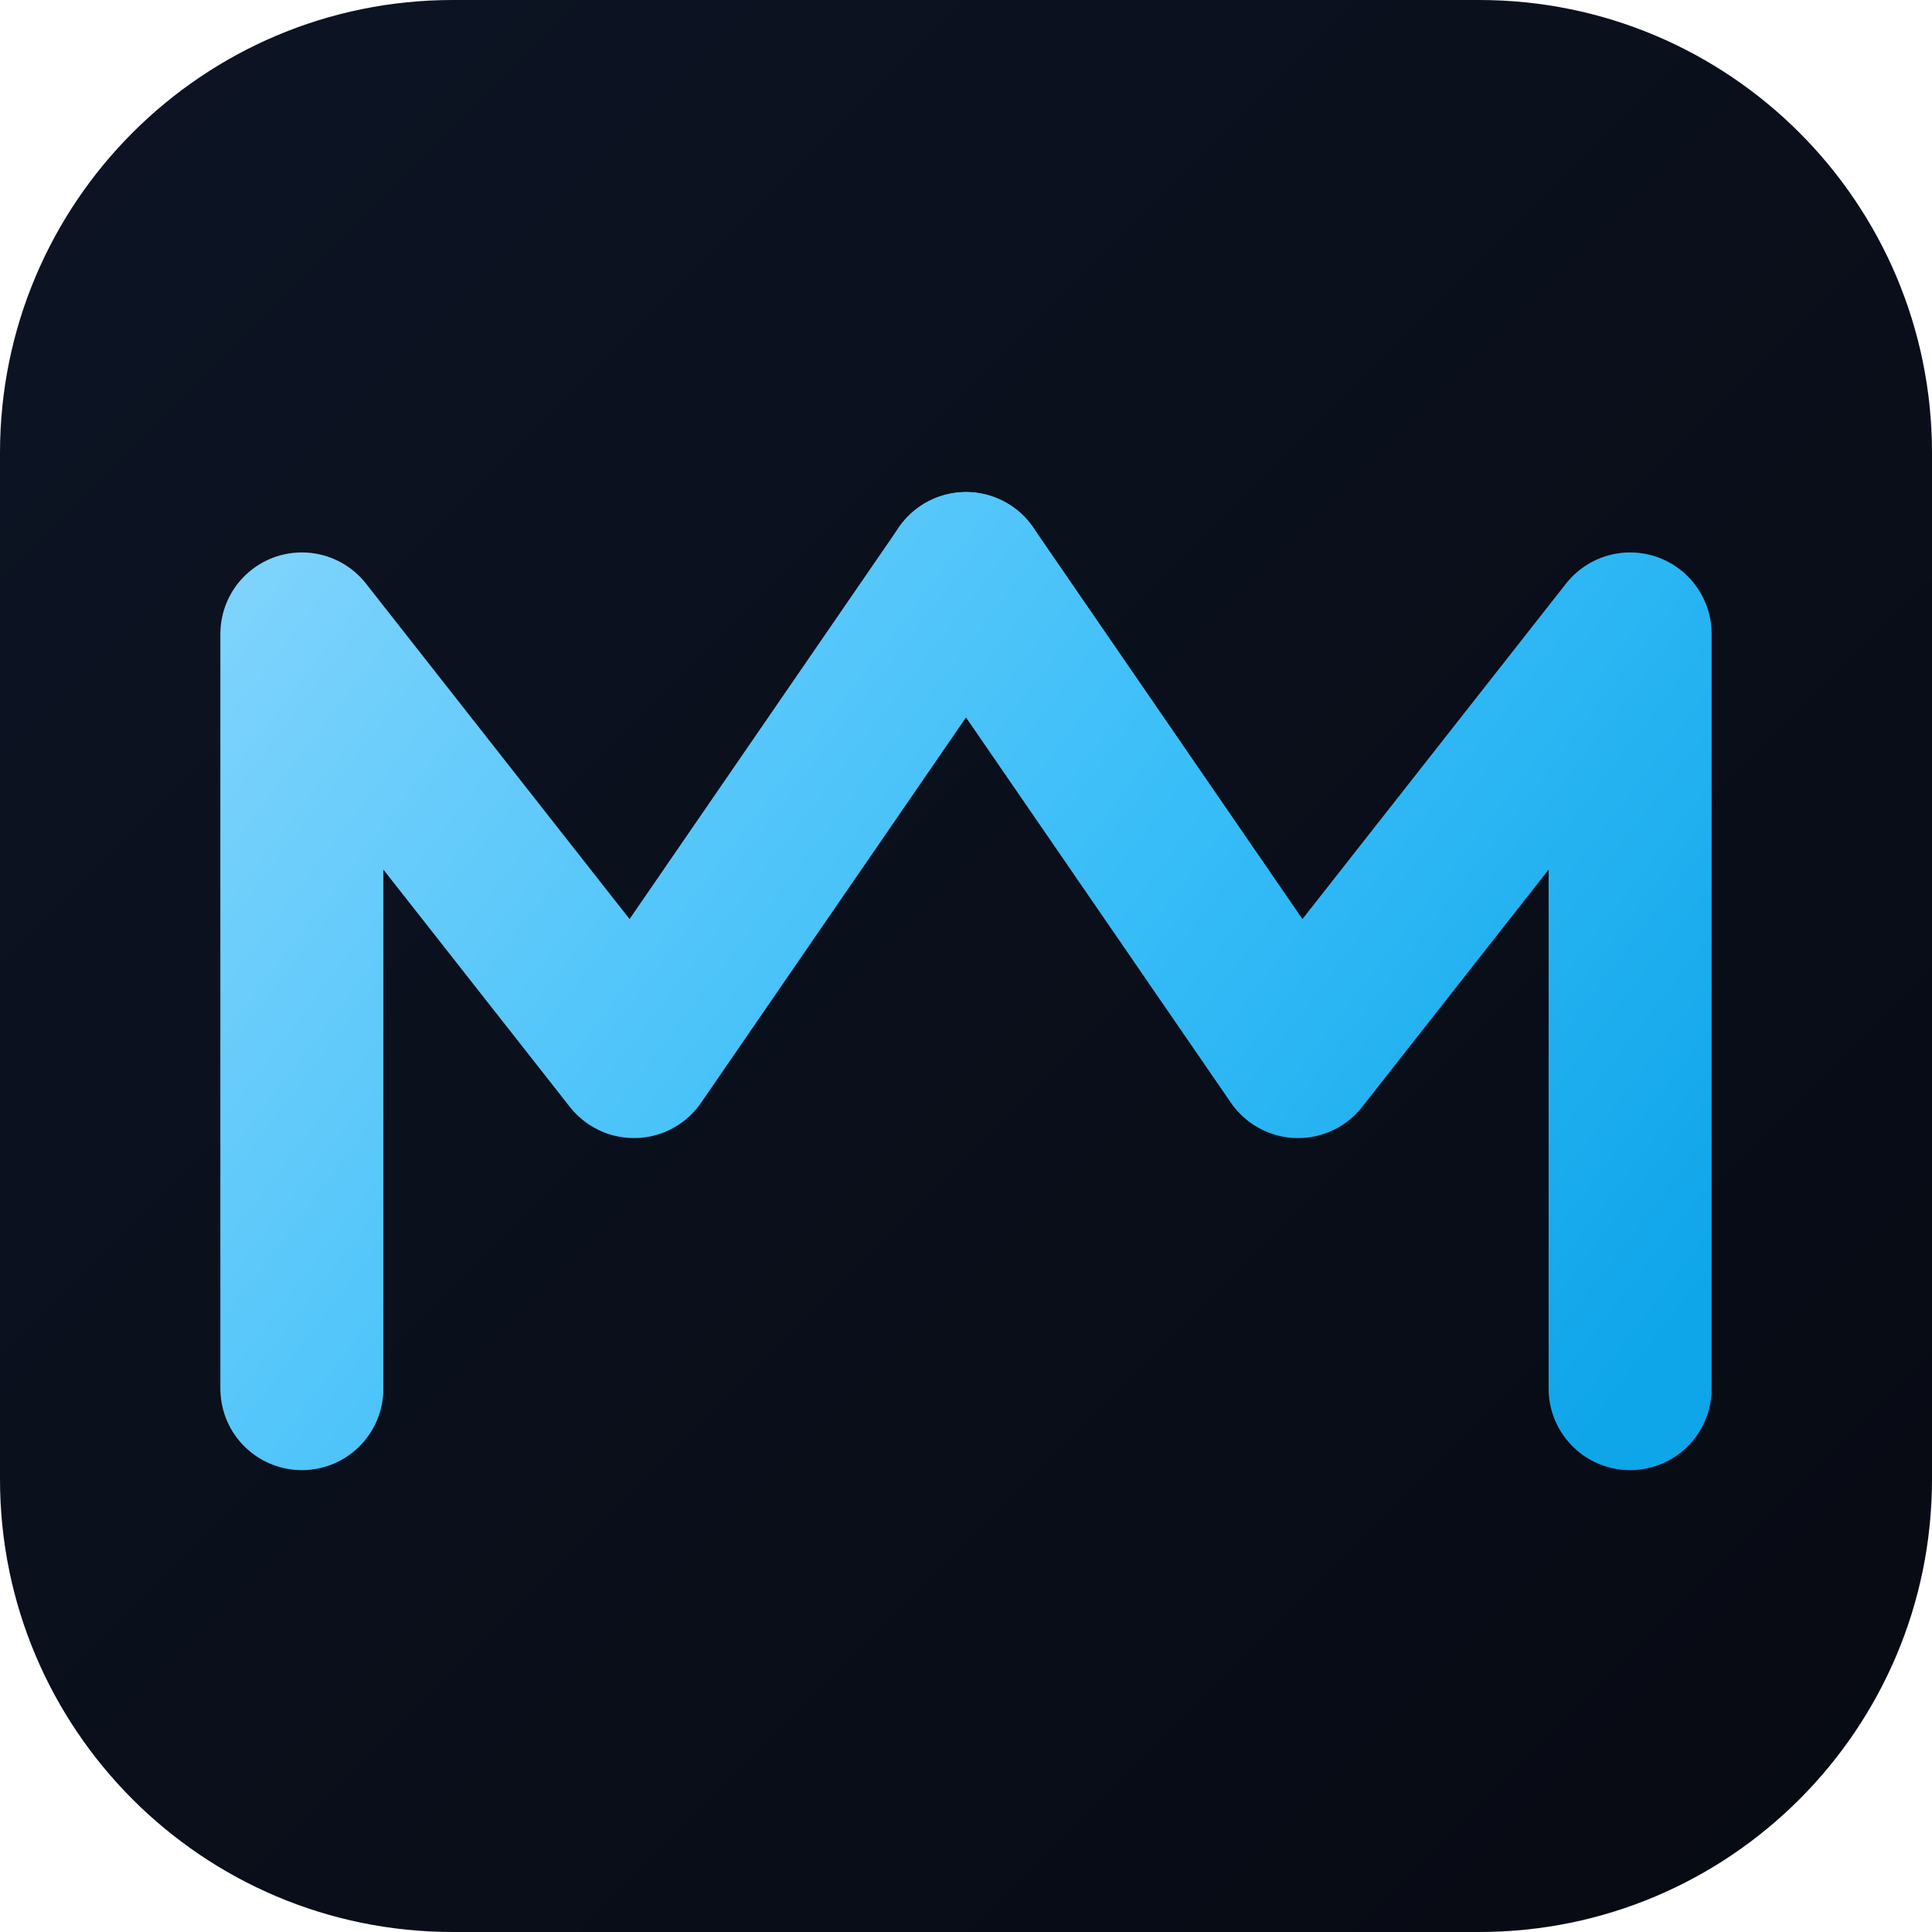
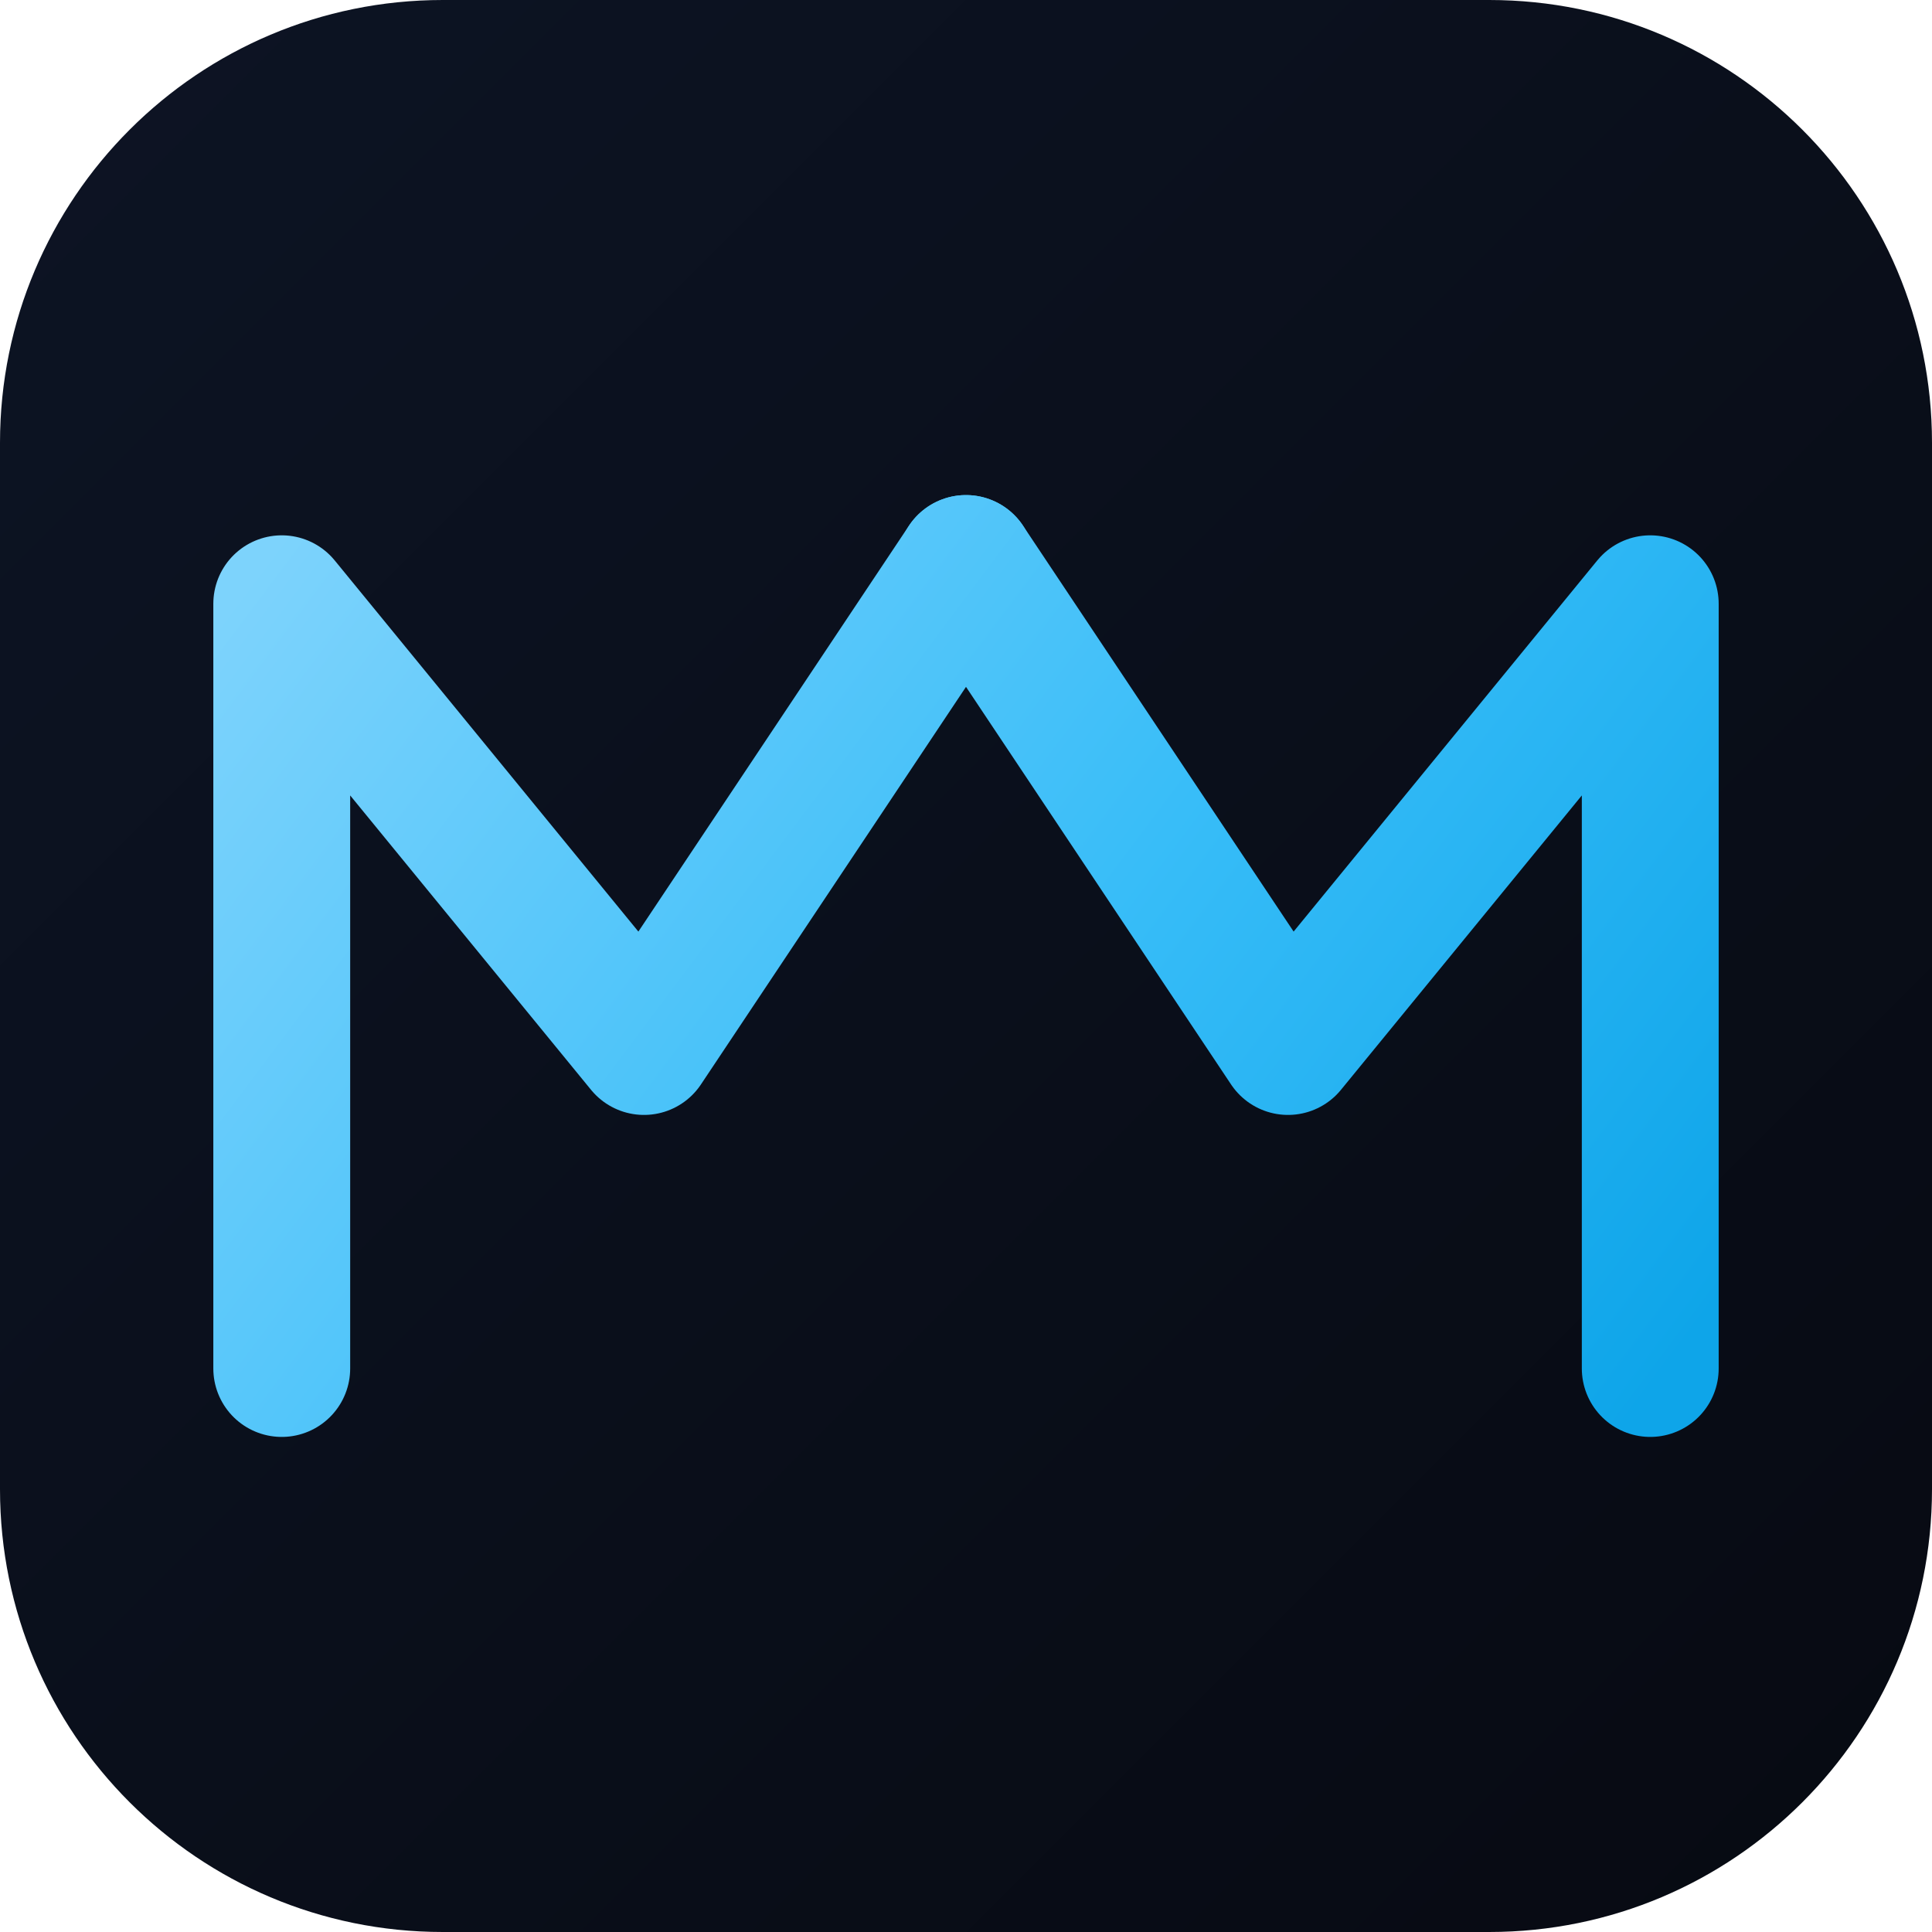
- <svg xmlns="http://www.w3.org/2000/svg" width="64" height="64" viewBox="0 0 64 64" fill="none" role="img" aria-label="MilWeb">
+ <svg xmlns="http://www.w3.org/2000/svg" width="48" height="48" viewBox="0 0 48 48" fill="none" role="img" aria-label="MilWeb">
  <defs>
-     <linearGradient id="mwGrad" x1="11" y1="16" x2="53" y2="48" gradientUnits="userSpaceOnUse">
+     <linearGradient id="mwGrad" x1="8" y1="12" x2="40" y2="36" gradientUnits="userSpaceOnUse">
      <stop offset="0%" stop-color="#7DD3FC" />
      <stop offset="55%" stop-color="#38BDF8" />
      <stop offset="100%" stop-color="#0EA5E9" />
    </linearGradient>
-     <linearGradient id="mwBg" x1="0" y1="0" x2="64" y2="64" gradientUnits="userSpaceOnUse">
+     <linearGradient id="mwBg" x1="0" y1="0" x2="48" y2="48" gradientUnits="userSpaceOnUse">
      <stop offset="0%" stop-color="#0d1424" />
      <stop offset="100%" stop-color="#070a12" />
    </linearGradient>
  </defs>
-   <rect width="64" height="64" rx="15" fill="url(#mwBg)" />
-   <g stroke="url(#mwGrad)" stroke-width="5.4" stroke-linecap="round" stroke-linejoin="round" fill="none">
-     <path d="M10 46 V21 L21 35 L32 19" />
-     <path d="M32 19 L43 35 L54 21 V46" />
+   <rect width="48" height="48" rx="11" fill="url(#mwBg)" />
+   <g stroke="url(#mwGrad)" stroke-width="3.4" stroke-linecap="round" stroke-linejoin="round" fill="none">
+     <path d="M7 34 V15 L16 26 L24 14" />
+     <path d="M24 14 L32 26 L41 15 V34" />
  </g>
</svg>
